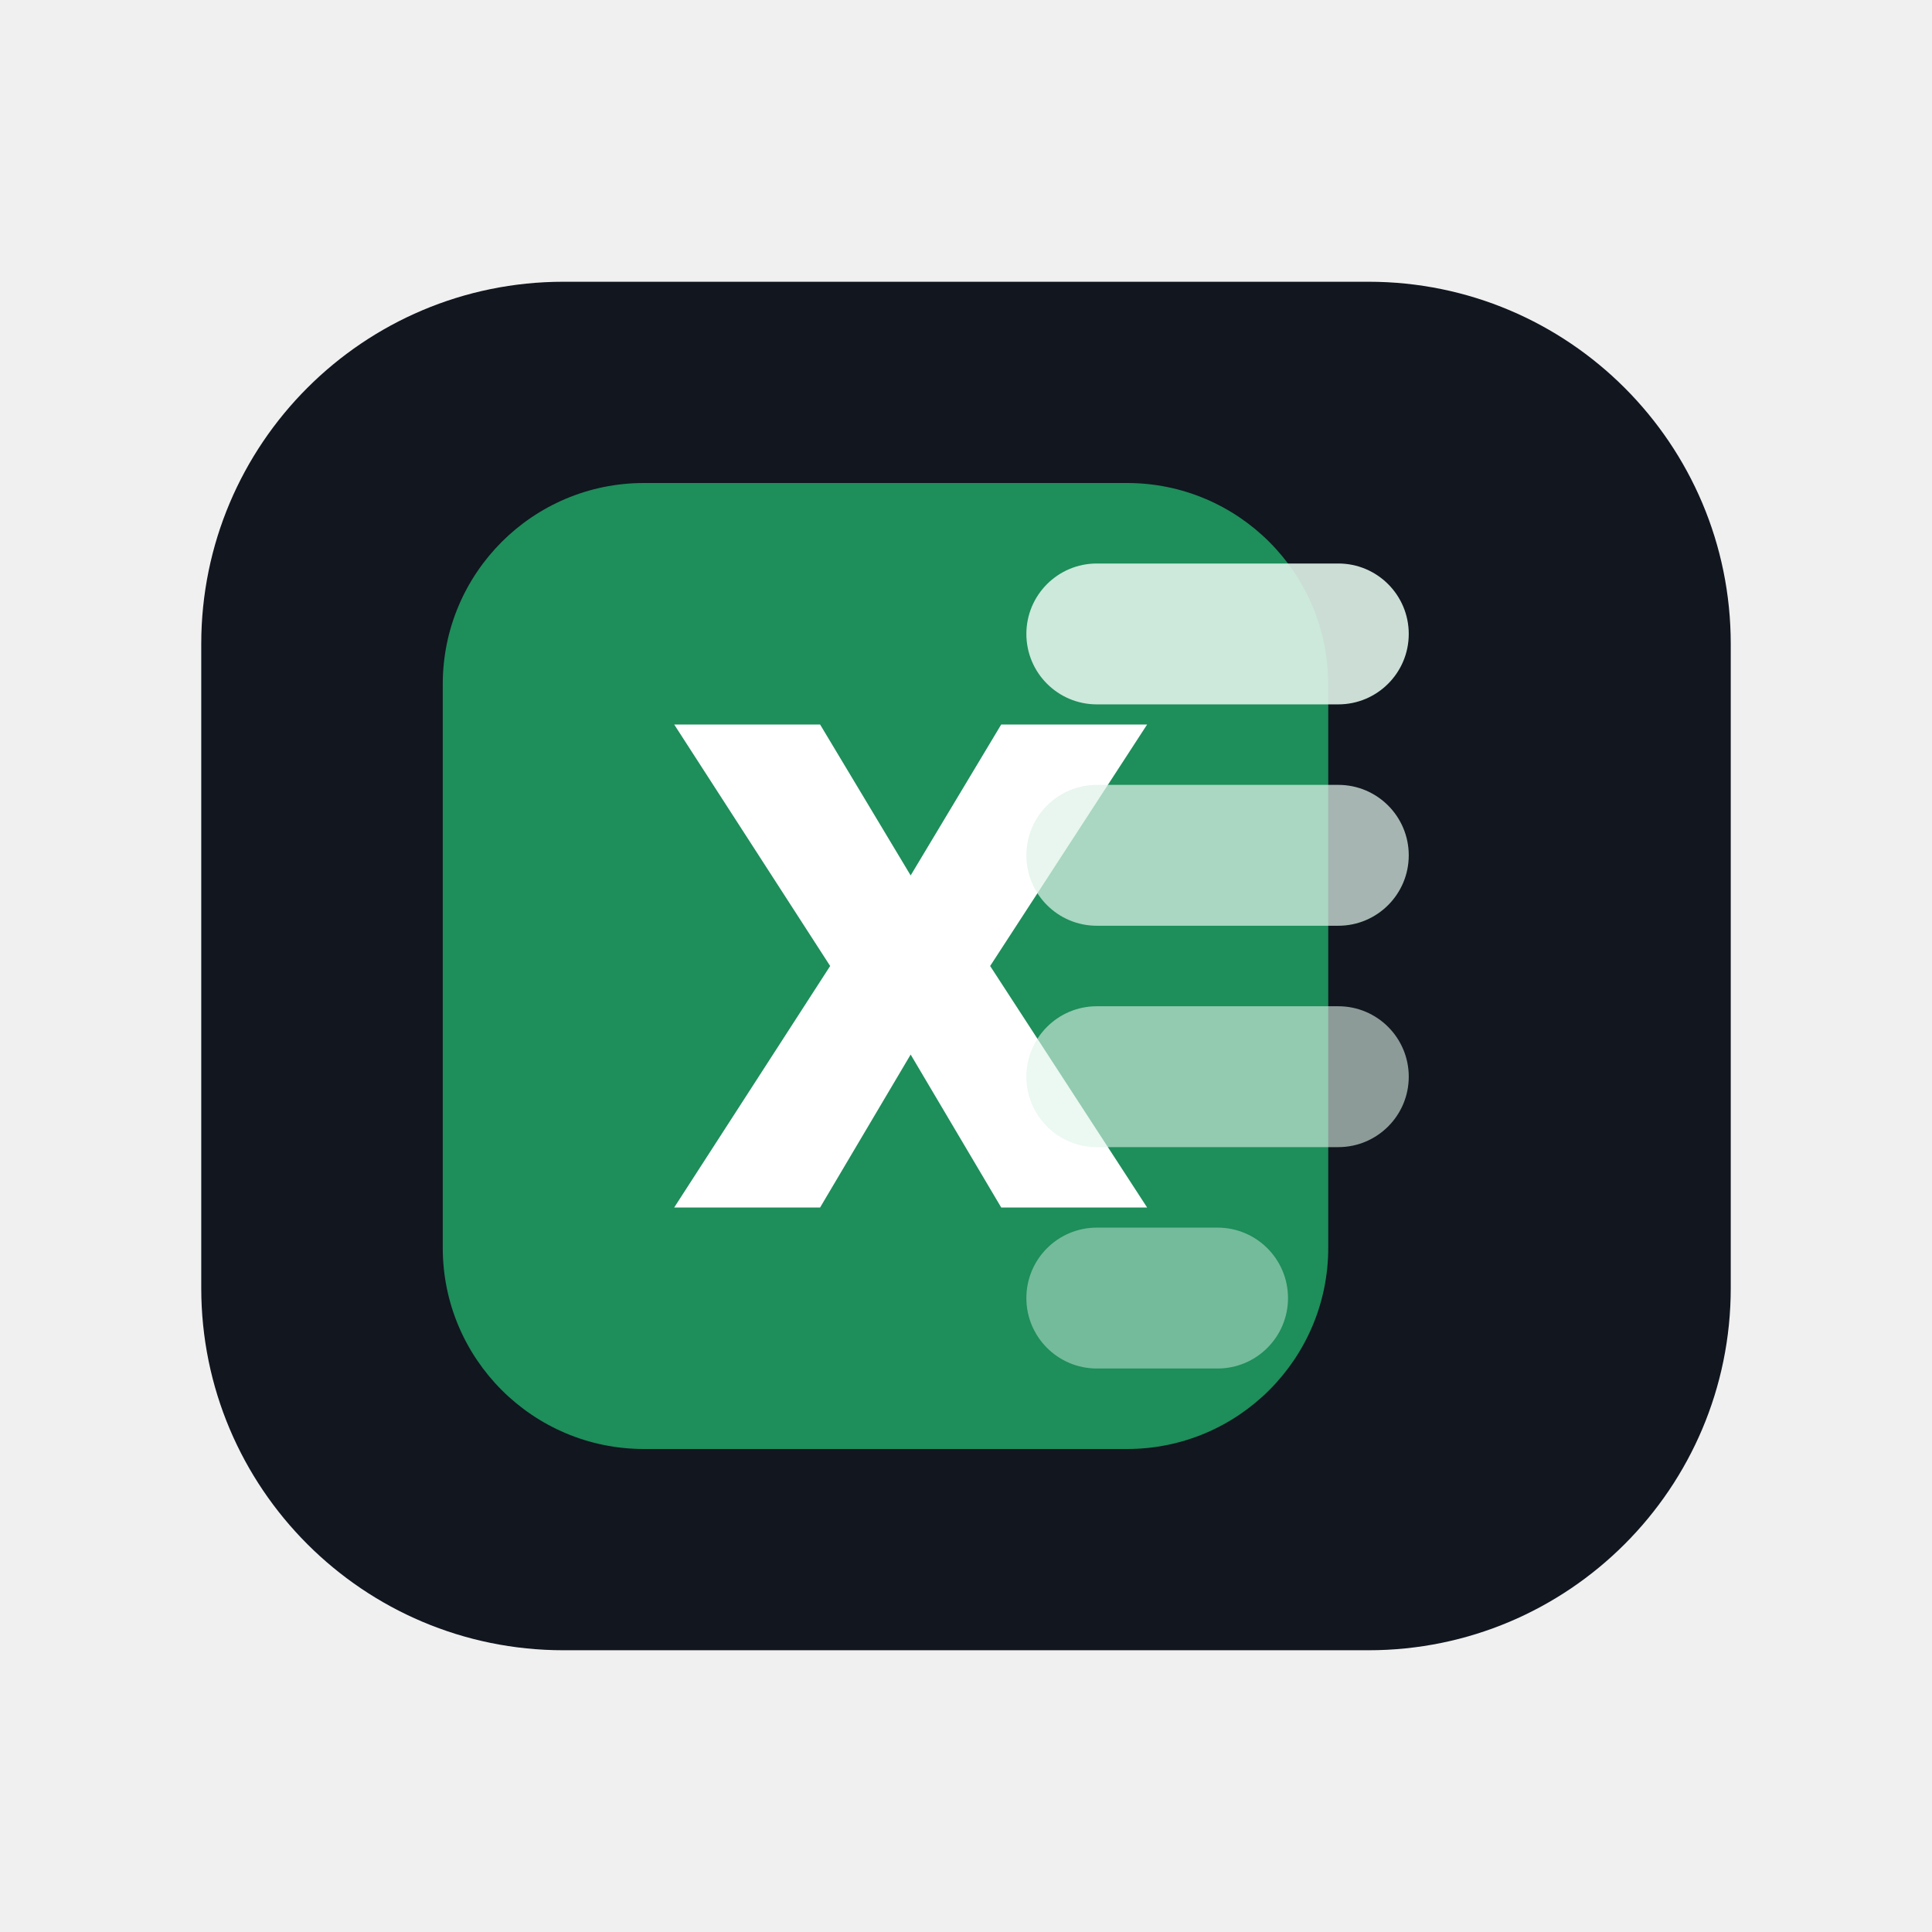
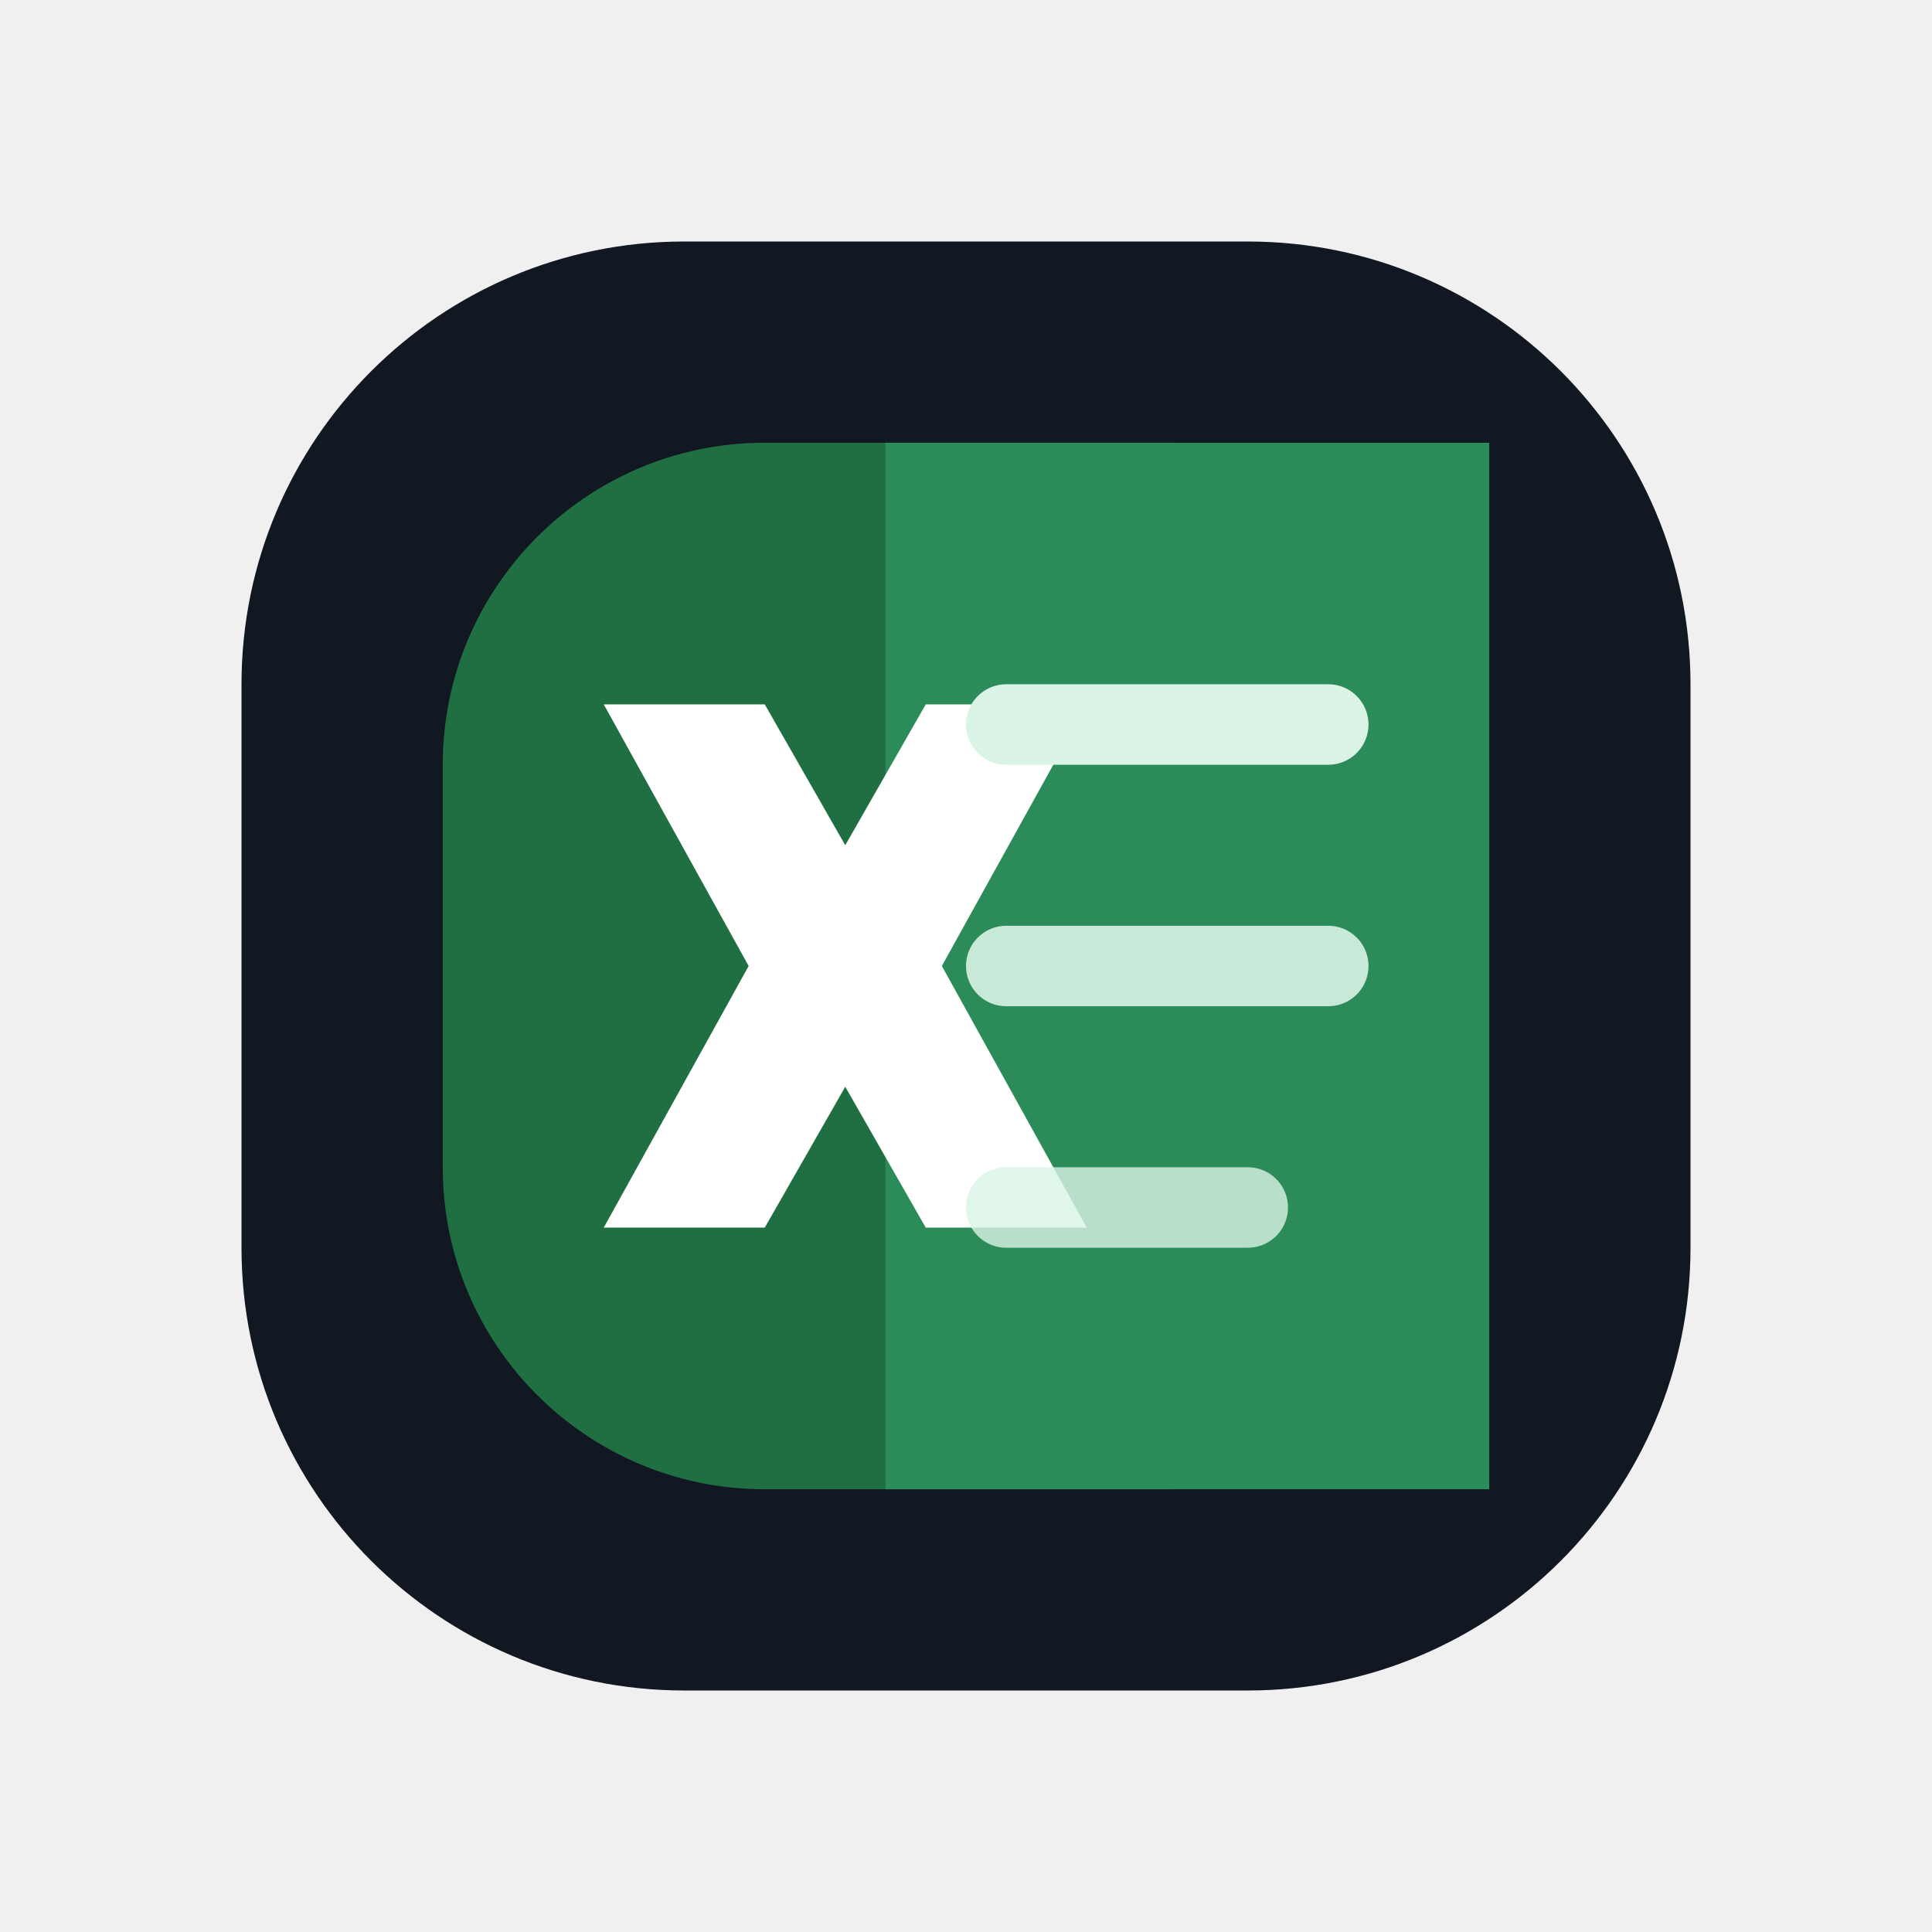
<svg xmlns="http://www.w3.org/2000/svg" width="96" height="96" viewBox="0 0 96 96" fill="none">
-   <rect x="10" y="14" width="76" height="68" rx="18" fill="#11161F" />
-   <rect x="22" y="24" width="44" height="48" rx="10" fill="#1E8E5B" />
-   <path d="M33.5 36L41.25 48L33.5 60H40.75L45.25 52.4L49.75 60H57L49.2 48L57 36H49.75L45.25 43.5L40.75 36H33.5Z" fill="white" />
-   <rect x="51" y="28" width="19" height="7" rx="3.5" fill="#DFF3E9" fill-opacity="0.9" />
-   <rect x="51" y="39" width="19" height="7" rx="3.5" fill="#DFF3E9" fill-opacity="0.72" />
-   <rect x="51" y="50" width="19" height="7" rx="3.5" fill="#DFF3E9" fill-opacity="0.6" />
-   <rect x="51" y="61" width="13" height="7" rx="3.5" fill="#DFF3E9" fill-opacity="0.45" />
+   <rect x="12" y="12" width="72" height="72" rx="22" fill="#121821" />
+   <rect x="22" y="22" width="52" height="52" rx="16" fill="#1F6F43" />
+   <rect x="44" y="22" width="30" height="52" rx="0" fill="#2C8C59" />
+   <path d="M30 35H38L42 42L46 35H54L46.8 48L54 61H46L42 54L38 61H30L37.2 48L30 35Z" fill="white" />
+   <path d="M50 36H66" stroke="#D9F3E4" stroke-width="4" stroke-linecap="round" />
+   <path d="M50 48H66" stroke="#D9F3E4" stroke-width="4" stroke-linecap="round" stroke-opacity="0.9" />
+   <path d="M50 60H62" stroke="#D9F3E4" stroke-width="4" stroke-linecap="round" stroke-opacity="0.8" />
</svg>
